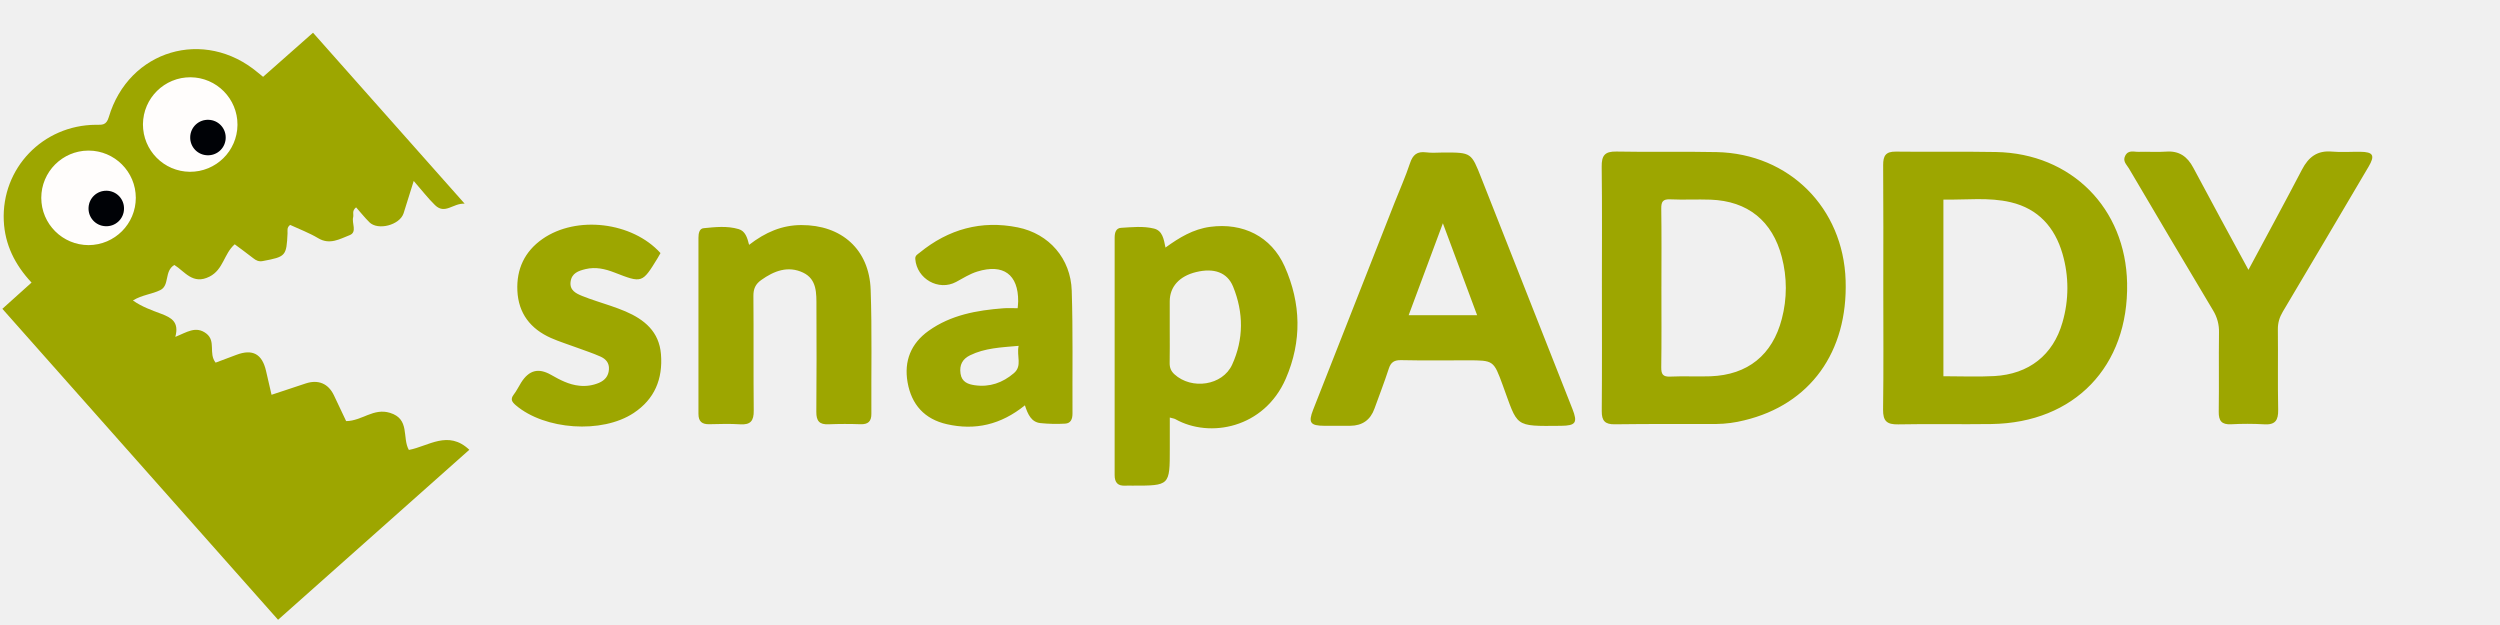
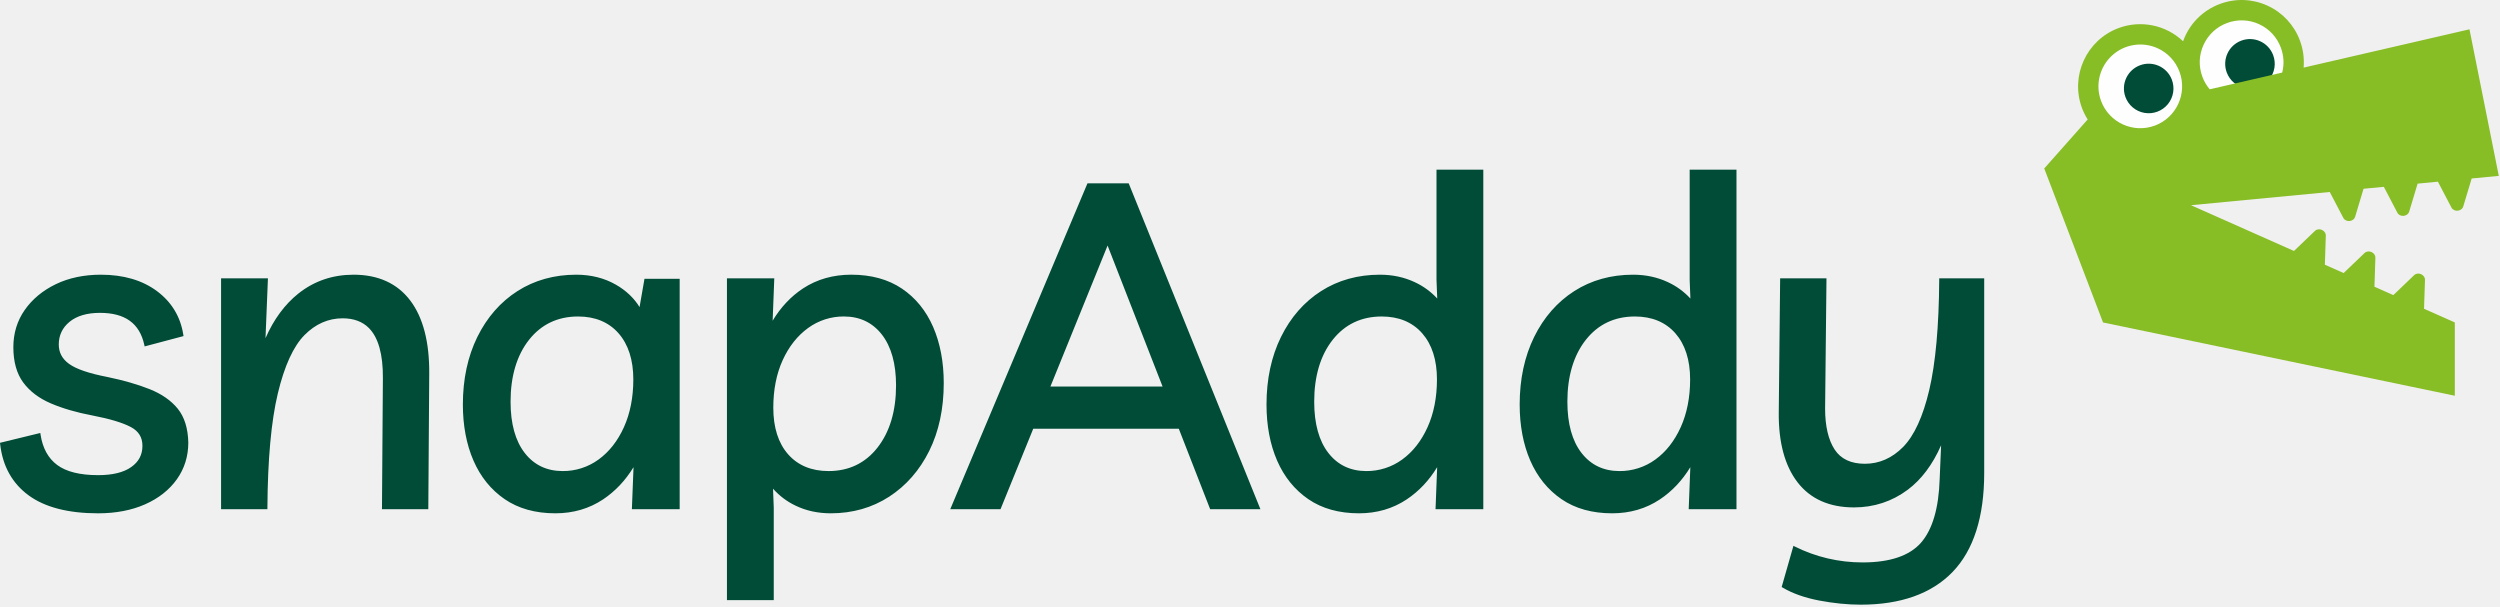
- <svg xmlns="http://www.w3.org/2000/svg" width="160" height="40">
-   <g fill="none" fill-rule="evenodd">
-     <path d="M106.33 18.353c0 1.715.015 3.43-.01 5.144-.005.45.098.628.584.605.855-.041 1.715.01 2.57-.02 2.385-.088 3.964-1.367 4.562-3.672a7.766 7.766 0 0 0 0-3.96c-.598-2.306-2.176-3.585-4.56-3.672-.856-.031-1.716.02-2.571-.02-.484-.024-.591.15-.584.602.024 1.664.01 3.329.01 4.993zm-3.809.028c0-2.57.02-5.139-.013-7.708-.009-.71.19-.99.939-.974 2.14.044 4.282-.012 6.423.035 4.636.1 8.103 3.572 8.25 8.217.147 4.585-2.276 7.937-6.479 8.948a7.634 7.634 0 0 1-1.792.236c-2.166 0-4.333-.008-6.499.02-.624.01-.843-.218-.838-.839.022-2.644.01-5.29.01-7.935zm21.857 5.698c1.134 0 2.195.047 3.25-.01 2.222-.12 3.773-1.347 4.368-3.43a7.833 7.833 0 0 0 .002-4.403c-.492-1.694-1.555-2.878-3.309-3.292-1.407-.333-2.846-.144-4.311-.17v11.305zm-3.847-5.648c0-2.62.011-5.24-.009-7.86-.004-.594.159-.877.809-.868 2.14.028 4.283-.015 6.423.026 4.81.092 8.29 3.594 8.381 8.4.102 5.317-3.37 8.932-8.68 9.009-1.99.028-3.98-.018-5.97.022-.718.014-.978-.205-.968-.946.036-2.594.014-5.189.014-7.783zm-28.187-4.14l-2.189 5.88h4.38l-2.19-5.88zM92.4 9.76c1.767 0 1.762.002 2.405 1.634 1.942 4.928 3.888 9.854 5.831 14.781.345.876.212 1.068-.728 1.077-3.054.03-2.743.085-3.733-2.6-.585-1.588-.578-1.591-2.26-1.591-1.41 0-2.821.02-4.232-.012-.448-.01-.667.126-.804.553-.278.86-.609 1.701-.914 2.552-.26.726-.778 1.089-1.545 1.096-.554.005-1.108.004-1.662.001-.902-.004-1.042-.202-.716-1.03 1.735-4.416 3.473-8.831 5.21-13.246.332-.841.703-1.669.986-2.525.18-.544.454-.774 1.029-.7.372.05.755.01 1.133.01zM74.863 21.102c0 .706.01 1.412-.005 2.118-.006.3.078.525.303.732 1.098 1.01 3.082.73 3.697-.616.744-1.63.736-3.335.06-4.992-.375-.92-1.234-1.207-2.362-.933-1.079.261-1.692.94-1.693 1.875v1.816zm.004 5.621v2c0 2.36 0 2.36-2.393 2.358-.151 0-.303-.007-.454.001-.478.026-.683-.194-.683-.675.006-5.068.005-10.136.001-15.205 0-.31.082-.602.408-.621.702-.042 1.42-.122 2.108.047.54.133.628.66.737 1.216.892-.646 1.777-1.181 2.86-1.326 2.09-.28 3.905.606 4.766 2.531 1.056 2.365 1.11 4.794.075 7.181-1.378 3.177-4.87 3.832-7.063 2.599-.08-.046-.182-.055-.362-.106zm69.033-9.452c1.16-2.164 2.313-4.282 3.429-6.42.418-.802.976-1.234 1.917-1.149.6.054 1.208.005 1.813.012.827.008.955.232.532.95a2636.923 2636.923 0 0 1-5.492 9.285c-.214.36-.32.71-.316 1.132.019 1.714-.015 3.428.02 5.142.013.673-.184.98-.9.933a18.846 18.846 0 0 0-2.116-.002c-.597.028-.797-.217-.788-.801.025-1.688-.006-3.378.017-5.066a2.565 2.565 0 0 0-.378-1.42 1505.74 1505.74 0 0 1-5.386-9.085c-.143-.244-.42-.462-.238-.815.206-.398.57-.238.871-.249.58-.021 1.162.03 1.739-.014.843-.064 1.365.31 1.749 1.034 1.154 2.175 2.337 4.334 3.528 6.533m-78.709 4.863c-1.145.1-2.168.141-3.113.607-.487.24-.685.622-.605 1.17.078.544.487.683.911.744.948.137 1.785-.156 2.507-.775.545-.469.159-1.082.3-1.746zm.402 3.807c-1.543 1.247-3.186 1.616-4.99 1.209-1.43-.323-2.268-1.25-2.519-2.68-.24-1.367.217-2.493 1.349-3.3 1.424-1.015 3.08-1.31 4.777-1.44.296-.024.595-.004.92-.004.015-.198.03-.318.032-.438.012-1.725-.951-2.425-2.618-1.908-.486.15-.909.425-1.352.663-1.117.602-2.517-.192-2.615-1.467-.018-.232.153-.3.278-.403 1.844-1.51 3.952-2.091 6.283-1.62 2.01.407 3.387 2.002 3.452 4.048.083 2.619.035 5.243.048 7.864.001.345-.102.63-.474.648a9.81 9.81 0 0 1-1.584-.035c-.574-.066-.795-.548-.987-1.137zM47.942 15.67c1.039-.803 2.097-1.262 3.34-1.266 2.577-.009 4.35 1.556 4.44 4.137.093 2.645.03 5.295.046 7.943.003.488-.211.679-.687.667a27.29 27.29 0 0 0-2.043.003c-.595.03-.799-.209-.793-.797.022-2.244.014-4.489.007-6.733-.003-.835.048-1.75-.858-2.178-.964-.455-1.857-.11-2.682.48-.363.259-.498.563-.494 1.016.022 2.446-.005 4.893.021 7.339.008.654-.206.92-.874.875-.653-.044-1.311-.02-1.967-.006-.469.011-.698-.173-.697-.663.006-3.758.005-7.515 0-11.273 0-.277.058-.582.325-.609.747-.074 1.511-.16 2.246.057.43.127.555.549.67 1.007m-5.67.528c-.058.1-.115.21-.18.316-.993 1.62-.993 1.618-2.772.926-.595-.231-1.202-.372-1.844-.217-.456.11-.888.257-.959.812-.07.553.357.75.746.909.604.246 1.233.425 1.85.64.308.107.616.218.916.346 1.224.526 2.159 1.304 2.273 2.743.126 1.58-.405 2.875-1.753 3.764-2.03 1.34-5.689 1.078-7.54-.502-.25-.215-.358-.385-.129-.683.183-.237.313-.515.475-.77.502-.79 1.099-.954 1.913-.491.572.325 1.145.63 1.813.696a2.51 2.51 0 0 0 1.258-.186c.366-.158.605-.425.633-.86.028-.425-.212-.672-.544-.82-.48-.215-.982-.377-1.475-.56-.565-.21-1.144-.387-1.693-.63-1.305-.58-2.081-1.571-2.148-3.023-.064-1.379.458-2.507 1.603-3.31 2.174-1.523 5.744-1.103 7.557.9" fill="#9DA600" />
-     <path d="M7.936 13.375a1.128 1.128 0 0 0-1.121-1.167 1.129 1.129 0 0 0-1.146 1.065 1.128 1.128 0 0 0 1.082 1.204 1.127 1.127 0 0 0 1.185-1.102zm.756-.716a3.031 3.031 0 0 1-3.023 3.029 3.031 3.031 0 0 1-3.029-3.023 3.031 3.031 0 0 1 3.023-3.029 3.03 3.03 0 0 1 3.03 3.023zm4.611-2.721a1.13 1.13 0 0 0 1.141-1.148 1.126 1.126 0 0 0-1.09-1.121 1.127 1.127 0 0 0-1.18 1.109 1.13 1.13 0 0 0 1.129 1.16zM15.2 7.991a3.03 3.03 0 0 1-3.047 3.005A3.03 3.03 0 0 1 9.148 7.95a3.03 3.03 0 0 1 3.047-3.005A3.03 3.03 0 0 1 15.2 7.991z" fill="#FFFDFC" />
-     <path d="M5.67 15.688a3.031 3.031 0 0 1-3.03-3.023 3.031 3.031 0 0 1 3.023-3.029 3.031 3.031 0 0 1 3.03 3.023 3.031 3.031 0 0 1-3.024 3.029zm6.525-10.744A3.03 3.03 0 0 1 15.2 7.991a3.03 3.03 0 0 1-3.047 3.005A3.03 3.03 0 0 1 9.148 7.95a3.03 3.03 0 0 1 3.047-3.006zm13.972 23.852c-.443-.787.09-1.978-1.21-2.375-1.06-.325-1.791.52-2.804.53-.25-.529-.516-1.095-.786-1.66-.358-.745-.999-1.014-1.796-.752-.714.234-1.427.473-2.192.727-.126-.545-.24-1.03-.35-1.516-.248-1.098-.861-1.434-1.9-1.04-.463.175-.927.347-1.33.499-.47-.595.042-1.375-.598-1.865-.669-.512-1.261-.069-1.98.216.257-.95-.25-1.23-.899-1.475-.608-.23-1.237-.446-1.815-.855.585-.36 1.219-.4 1.752-.664.615-.304.237-1.22.9-1.608.667.41 1.174 1.292 2.253.744.891-.454.916-1.465 1.61-2.067.386.289.792.582 1.186.891.186.146.35.23.613.181 1.469-.277 1.514-.318 1.582-1.784.008-.165-.062-.357.166-.529.584.272 1.223.508 1.797.852.742.444 1.385.045 2.007-.194.507-.195.125-.767.23-1.155.047-.178-.101-.394.187-.627.281.317.547.65.846.95.55.553 1.949.185 2.194-.57.192-.595.374-1.193.648-2.07.532.61.915 1.113 1.363 1.548.644.625 1.153-.137 1.897-.093L20.033 2.094l-3.195 2.823c-.14-.114-.237-.19-.332-.27-3.428-2.884-8.27-1.452-9.545 2.853-.16.538-.44.484-.822.486-3.398.02-6.05 2.782-5.897 6.147.07 1.522.71 2.808 1.777 3.952L.151 19.764l17.645 19.902 12.24-10.88c-1.355-1.285-2.61-.226-3.869.01z" fill="#9DA600" />
-     <path d="M6.815 12.208a1.129 1.129 0 0 0-1.146 1.065 1.128 1.128 0 0 0 1.082 1.204 1.127 1.127 0 0 0 1.185-1.102 1.127 1.127 0 0 0-1.121-1.167m6.488-2.27a1.13 1.13 0 0 0 1.141-1.148 1.126 1.126 0 0 0-1.09-1.121 1.127 1.127 0 0 0-1.18 1.109 1.13 1.13 0 0 0 1.129 1.16" fill="#000206" />
+ <svg xmlns="http://www.w3.org/2000/svg" width="198" height="48" fill="none">
+   <g clip-path="url(#clip0_85_178)" fill-rule="evenodd" clip-rule="evenodd">
+     <path d="M14.077 32.369c-.528-.65-1.278-1.171-2.229-1.55-.939-.373-2.061-.696-3.334-.96-1.464-.283-2.488-.633-3.046-1.041-.547-.398-.813-.901-.813-1.536 0-.726.287-1.33.853-1.794.574-.471 1.384-.71 2.405-.71 1.992 0 3.141.828 3.514 2.53l.028.128 3.08-.818-.018-.111c-.221-1.42-.921-2.58-2.083-3.448-1.158-.864-2.654-1.303-4.448-1.303-1.332 0-2.532.253-3.564.75-1.035.5-1.863 1.186-2.461 2.04-.6.856-.904 1.849-.904 2.95 0 1.152.263 2.09.78 2.793.515.7 1.253 1.259 2.193 1.66.93.4 2.047.724 3.319.963 1.351.26 2.363.566 3.008.906.621.328.924.816.924 1.49 0 .709-.289 1.259-.884 1.68-.599.428-1.483.644-2.627.644-1.431 0-2.52-.27-3.238-.804-.713-.528-1.157-1.336-1.319-2.401l-.021-.135L0 35.07l.013.11c.195 1.732.951 3.094 2.246 4.046 1.288.948 3.142 1.429 5.511 1.429 1.401 0 2.654-.24 3.723-.713 1.07-.474 1.917-1.143 2.517-1.987.6-.845.904-1.82.904-2.901-.025-1.127-.306-2.031-.837-2.685zm18.417-8.565c-1.028-1.36-2.54-2.048-4.492-2.048-1.653 0-3.12.5-4.362 1.486-1.08.857-1.957 2.047-2.612 3.542l.192-4.74h-3.711V40.33h3.67v-.124c.024-3.81.3-6.852.824-9.044.52-2.175 1.23-3.73 2.11-4.621.87-.883 1.889-1.331 3.026-1.331.87 0 1.57.26 2.078.77.749.756 1.122 2.089 1.108 3.965l-.073 10.385h3.67l.073-10.708c.023-2.513-.481-4.471-1.501-5.818zM44.56 37.308c-1.25 0-2.26-.48-2.997-1.428-.747-.955-1.126-2.322-1.126-4.062 0-2.026.494-3.678 1.467-4.91.967-1.222 2.272-1.842 3.88-1.842 1.347 0 2.424.446 3.2 1.325.78.886 1.175 2.118 1.175 3.662 0 1.416-.251 2.689-.745 3.783-.493 1.09-1.17 1.952-2.011 2.56a4.761 4.761 0 0 1-2.843.912zm6.483-15.228l-.39 2.242c-.44-.718-1.07-1.314-1.873-1.775-.915-.525-1.972-.791-3.14-.791-1.743 0-3.31.437-4.657 1.298-1.345.86-2.414 2.083-3.177 3.632-.761 1.548-1.147 3.347-1.147 5.348 0 1.665.282 3.159.838 4.44.559 1.289 1.39 2.318 2.475 3.06 1.083.744 2.433 1.12 4.012 1.12 1.41 0 2.68-.37 3.777-1.1.96-.641 1.77-1.497 2.414-2.553l-.13 3.329h3.785V22.08h-2.787zm15.801 2.985c1.248 0 2.256.48 2.997 1.428.747.96 1.126 2.314 1.126 4.028 0 2.025-.494 3.683-1.468 4.927-.965 1.234-2.27 1.86-3.879 1.86-1.348 0-2.425-.447-3.2-1.326-.78-.883-1.175-2.127-1.175-3.697 0-1.415.251-2.682.745-3.765.493-1.079 1.17-1.934 2.011-2.542a4.76 4.76 0 0 1 2.843-.913zm7.063.834c-.56-1.289-1.393-2.312-2.476-3.042-1.084-.73-2.433-1.102-4.01-1.102-1.434 0-2.717.365-3.813 1.083-.96.63-1.772 1.491-2.415 2.563l.13-3.357h-3.749V47.53h3.707V40.2l-.058-1.497a5.571 5.571 0 0 0 1.786 1.344c.83.403 1.77.607 2.791.607 1.72 0 3.274-.443 4.622-1.316 1.345-.873 2.414-2.095 3.175-3.63.762-1.538 1.148-3.343 1.148-5.368 0-1.664-.282-3.158-.838-4.44zm18.169 4.713h-8.883l4.528-11.165 4.355 11.165zm-2.653-16.014l-.032-.078h-3.263L75.333 40.156l-.073.174h3.98l2.592-6.372h11.53l2.453 6.292.032.08h3.979L89.424 14.598zm18.785 22.71c-1.25 0-2.259-.48-2.997-1.428-.747-.955-1.126-2.322-1.126-4.062 0-2.026.494-3.678 1.467-4.91.967-1.222 2.272-1.842 3.88-1.842 1.347 0 2.424.446 3.201 1.325.779.886 1.174 2.118 1.174 3.662 0 1.416-.251 2.689-.745 3.783-.493 1.09-1.169 1.952-2.011 2.56a4.761 4.761 0 0 1-2.843.912zm5.563-23.868v8.734l.058 1.47a5.61 5.61 0 0 0-1.788-1.3c-.83-.39-1.756-.588-2.753-.588-1.743 0-3.31.437-4.657 1.298-1.345.86-2.414 2.083-3.177 3.632-.761 1.548-1.147 3.347-1.147 5.348 0 1.665.282 3.159.838 4.44.559 1.289 1.391 2.318 2.475 3.06 1.083.744 2.433 1.12 4.012 1.12 1.41 0 2.681-.37 3.777-1.1.961-.641 1.771-1.497 2.414-2.553l-.129 3.329h3.784V13.44h-3.707zm14.488 23.868c-1.25 0-2.259-.48-2.997-1.428-.747-.955-1.126-2.322-1.126-4.062 0-2.026.494-3.678 1.467-4.91.967-1.222 2.272-1.842 3.88-1.842 1.347 0 2.424.446 3.201 1.325.779.886 1.174 2.118 1.174 3.662 0 1.416-.251 2.689-.745 3.783-.493 1.09-1.169 1.952-2.011 2.56a4.761 4.761 0 0 1-2.843.912zm5.563-23.868v8.734l.058 1.47a5.61 5.61 0 0 0-1.788-1.3c-.83-.39-1.756-.588-2.753-.588-1.743 0-3.31.437-4.657 1.298-1.345.86-2.414 2.083-3.177 3.632-.761 1.548-1.147 3.347-1.147 5.348 0 1.665.282 3.159.838 4.44.559 1.289 1.391 2.318 2.475 3.06 1.083.744 2.433 1.12 4.012 1.12 1.41 0 2.681-.37 3.777-1.1.961-.641 1.771-1.497 2.414-2.553l-.129 3.329h3.784V13.44h-3.707zm19.765 8.604l-.001.124c-.023 3.667-.289 6.6-.789 8.72-.495 2.103-1.193 3.622-2.072 4.513-.872.884-1.89 1.33-3.026 1.33-1.101 0-1.908-.38-2.397-1.13-.5-.767-.754-1.86-.754-3.242l.108-10.19.001-.125h-3.67l-.109 10.635c-.023 2.347.476 4.203 1.484 5.514 1.017 1.323 2.522 1.994 4.473 1.994 1.58 0 3.011-.47 4.25-1.393 1.086-.81 1.976-1.994 2.651-3.528l-.114 2.668c-.071 2.31-.569 4.01-1.48 5.05-.909 1.036-2.463 1.56-4.622 1.56-.95 0-1.884-.108-2.781-.321a11.823 11.823 0 0 1-2.564-.926l-.135-.067-.932 3.26.083.05c.777.462 1.754.806 2.903 1.025 1.14.215 2.244.325 3.281.325 3.165 0 5.611-.873 7.273-2.594 1.659-1.721 2.501-4.354 2.501-7.827V22.044h-3.562z" fill="#004C37" />
+     <path d="M181.399 3.491a4.121 4.121 0 1 1-7.725 2.876 4.121 4.121 0 0 1 7.725-2.876z" fill="#FEFEFE" />
+     <path d="M173.372 5.401a4.121 4.121 0 1 1-7.725 2.876 4.121 4.121 0 0 1 7.725-2.876z" fill="#FEFEFE" />
+     <path d="M180.032 4.36a1.962 1.962 0 1 1-3.677 1.37 1.962 1.962 0 0 1 3.677-1.37zm-8.027 1.936a1.962 1.962 0 1 1-3.677 1.369 1.962 1.962 0 0 1 3.677-1.369z" fill="#004C37" />
+     <path d="M180.75 5.748l-5.74 1.326a3.32 3.32 0 0 1-.58-.99 3.276 3.276 0 0 1 .092-2.534 3.285 3.285 0 0 1 1.858-1.727 3.285 3.285 0 0 1 2.535.09 3.294 3.294 0 0 1 1.728 1.86c.24.64.274 1.326.107 1.975zm-10.084 4.199a3.317 3.317 0 0 1-4.262-1.951 3.317 3.317 0 0 1 4.485-4.172 3.296 3.296 0 0 1 1.728 1.858 3.319 3.319 0 0 1-1.951 4.265zm24.916-7.625l-13.136 3.034a4.912 4.912 0 0 0-.293-2.145 4.9 4.9 0 0 0-2.566-2.762 4.895 4.895 0 0 0-3.769-.136 4.893 4.893 0 0 0-2.917 2.955 4.936 4.936 0 0 0-5.109-1.046 4.934 4.934 0 0 0-2.898 6.337c.12.322.274.622.45.903l-3.44 3.88 4.657 12.197 27.86 5.804v-5.804l-2.437-1.083.075-2.276c.014-.43-.551-.682-.861-.385l-1.648 1.579-1.494-.664.075-2.284c.014-.43-.551-.681-.861-.384l-1.654 1.583-1.487-.661.075-2.291c.014-.43-.551-.682-.862-.384l-1.659 1.588-8.157-3.625 10.991-1.047 1.073 2.048c.199.38.815.32.938-.09l.665-2.213 1.607-.153 1.071 2.047c.2.38.815.322.939-.09l.665-2.211 1.607-.154 1.071 2.046c.199.38.815.322.939-.09l.664-2.21 2.148-.205-2.322-11.608z" fill="#87BD25" />
  </g>
+   <defs>
+     <clipPath id="clip0_85_178">
+       <path fill="#fff" d="M0 0H198V48H0z" />
+     </clipPath>
+   </defs>
</svg>
